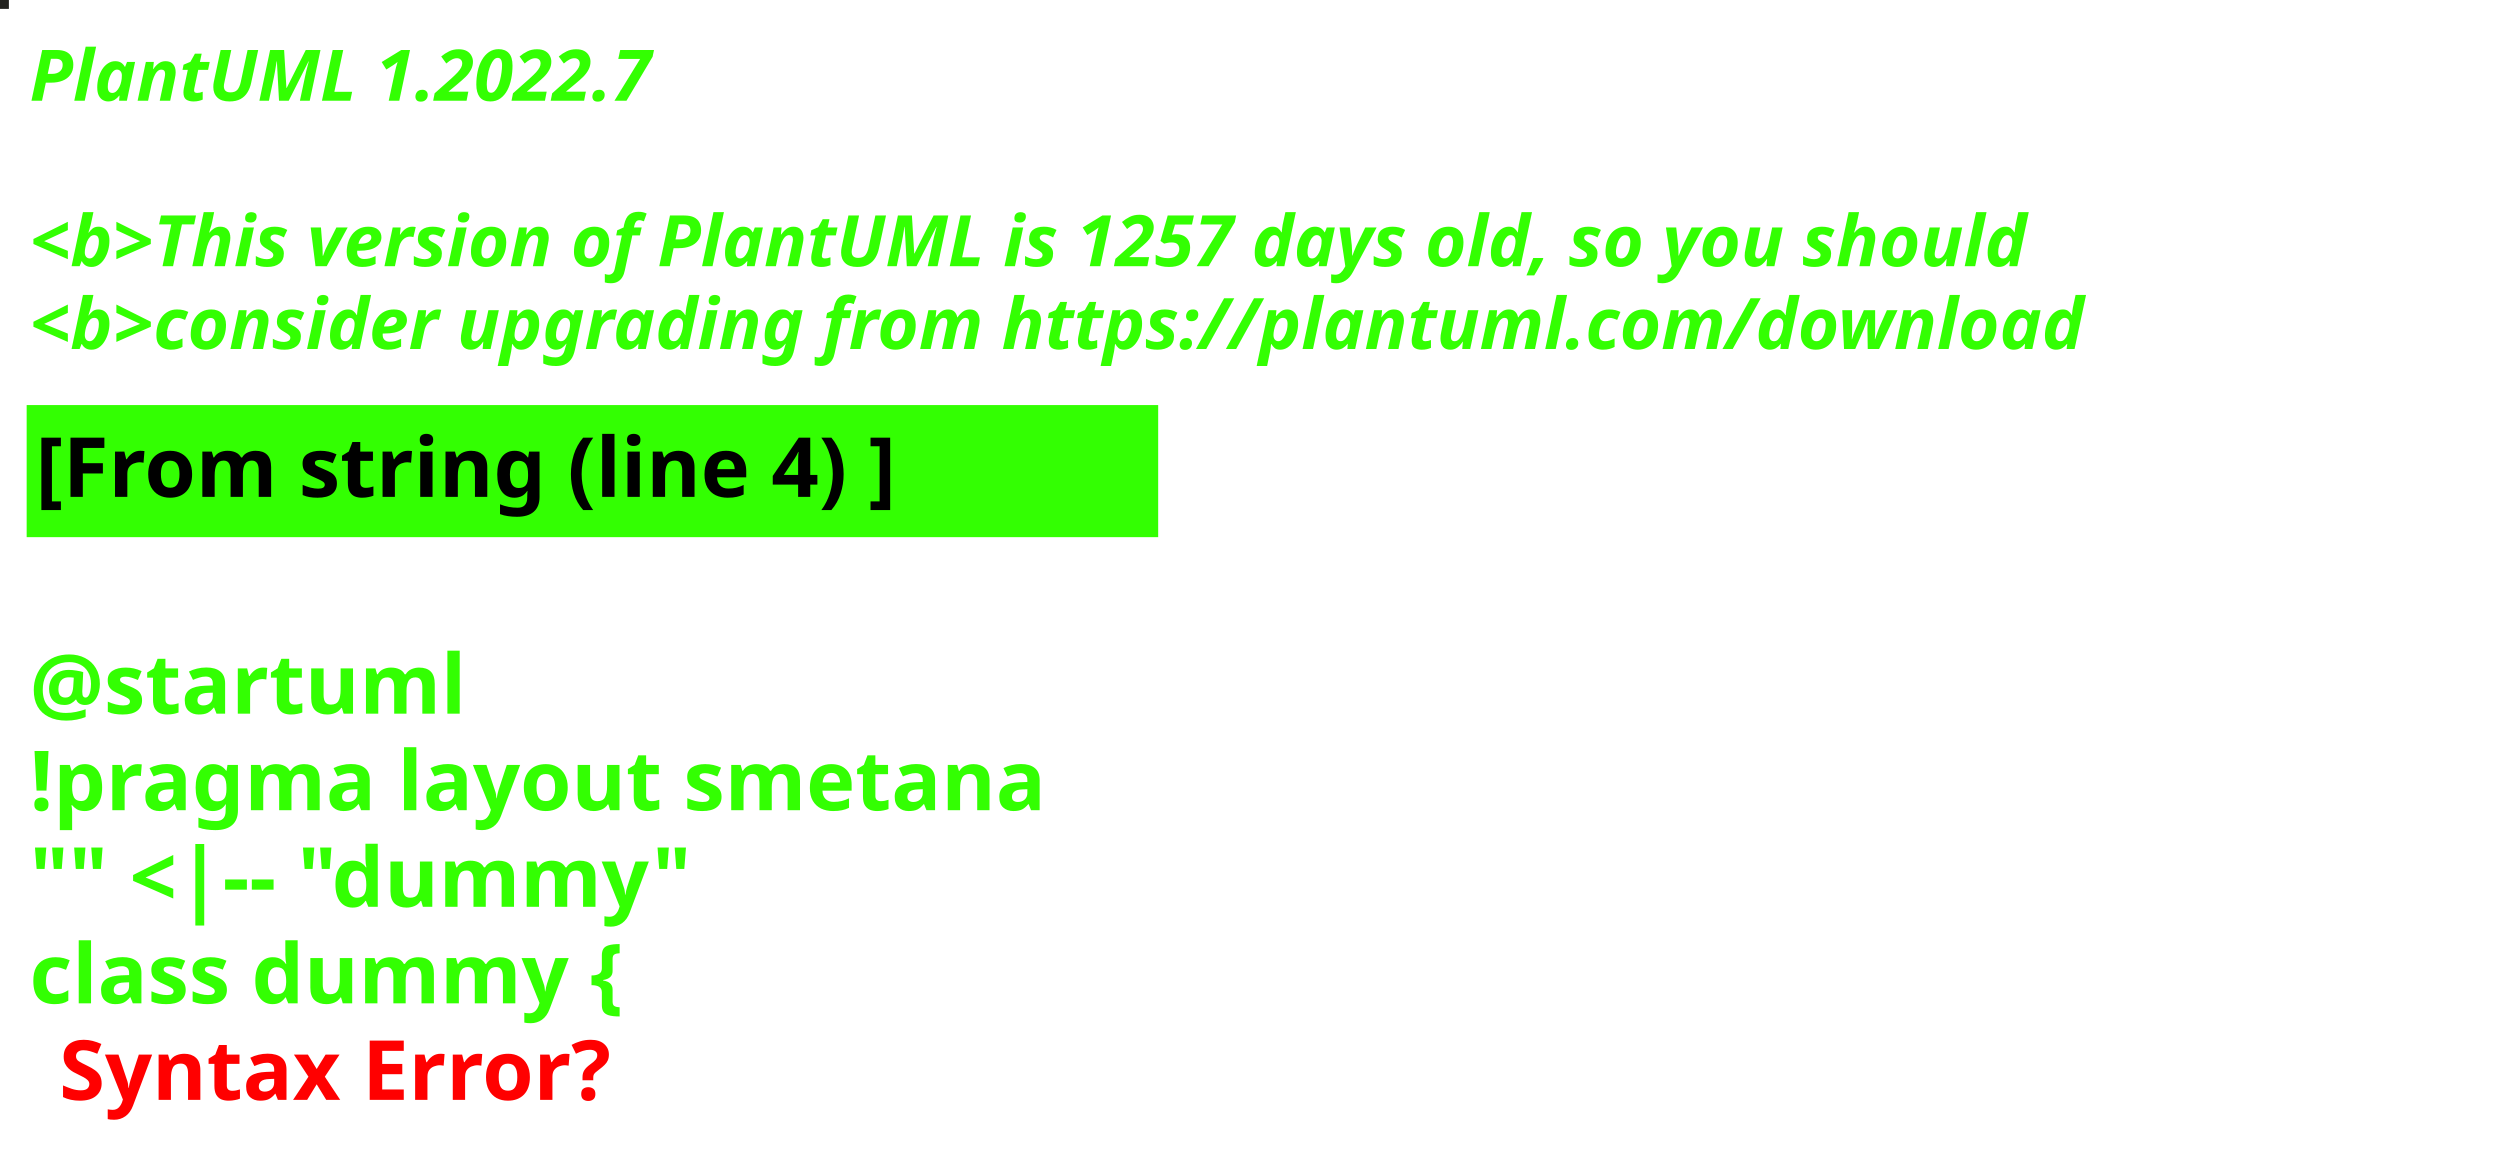
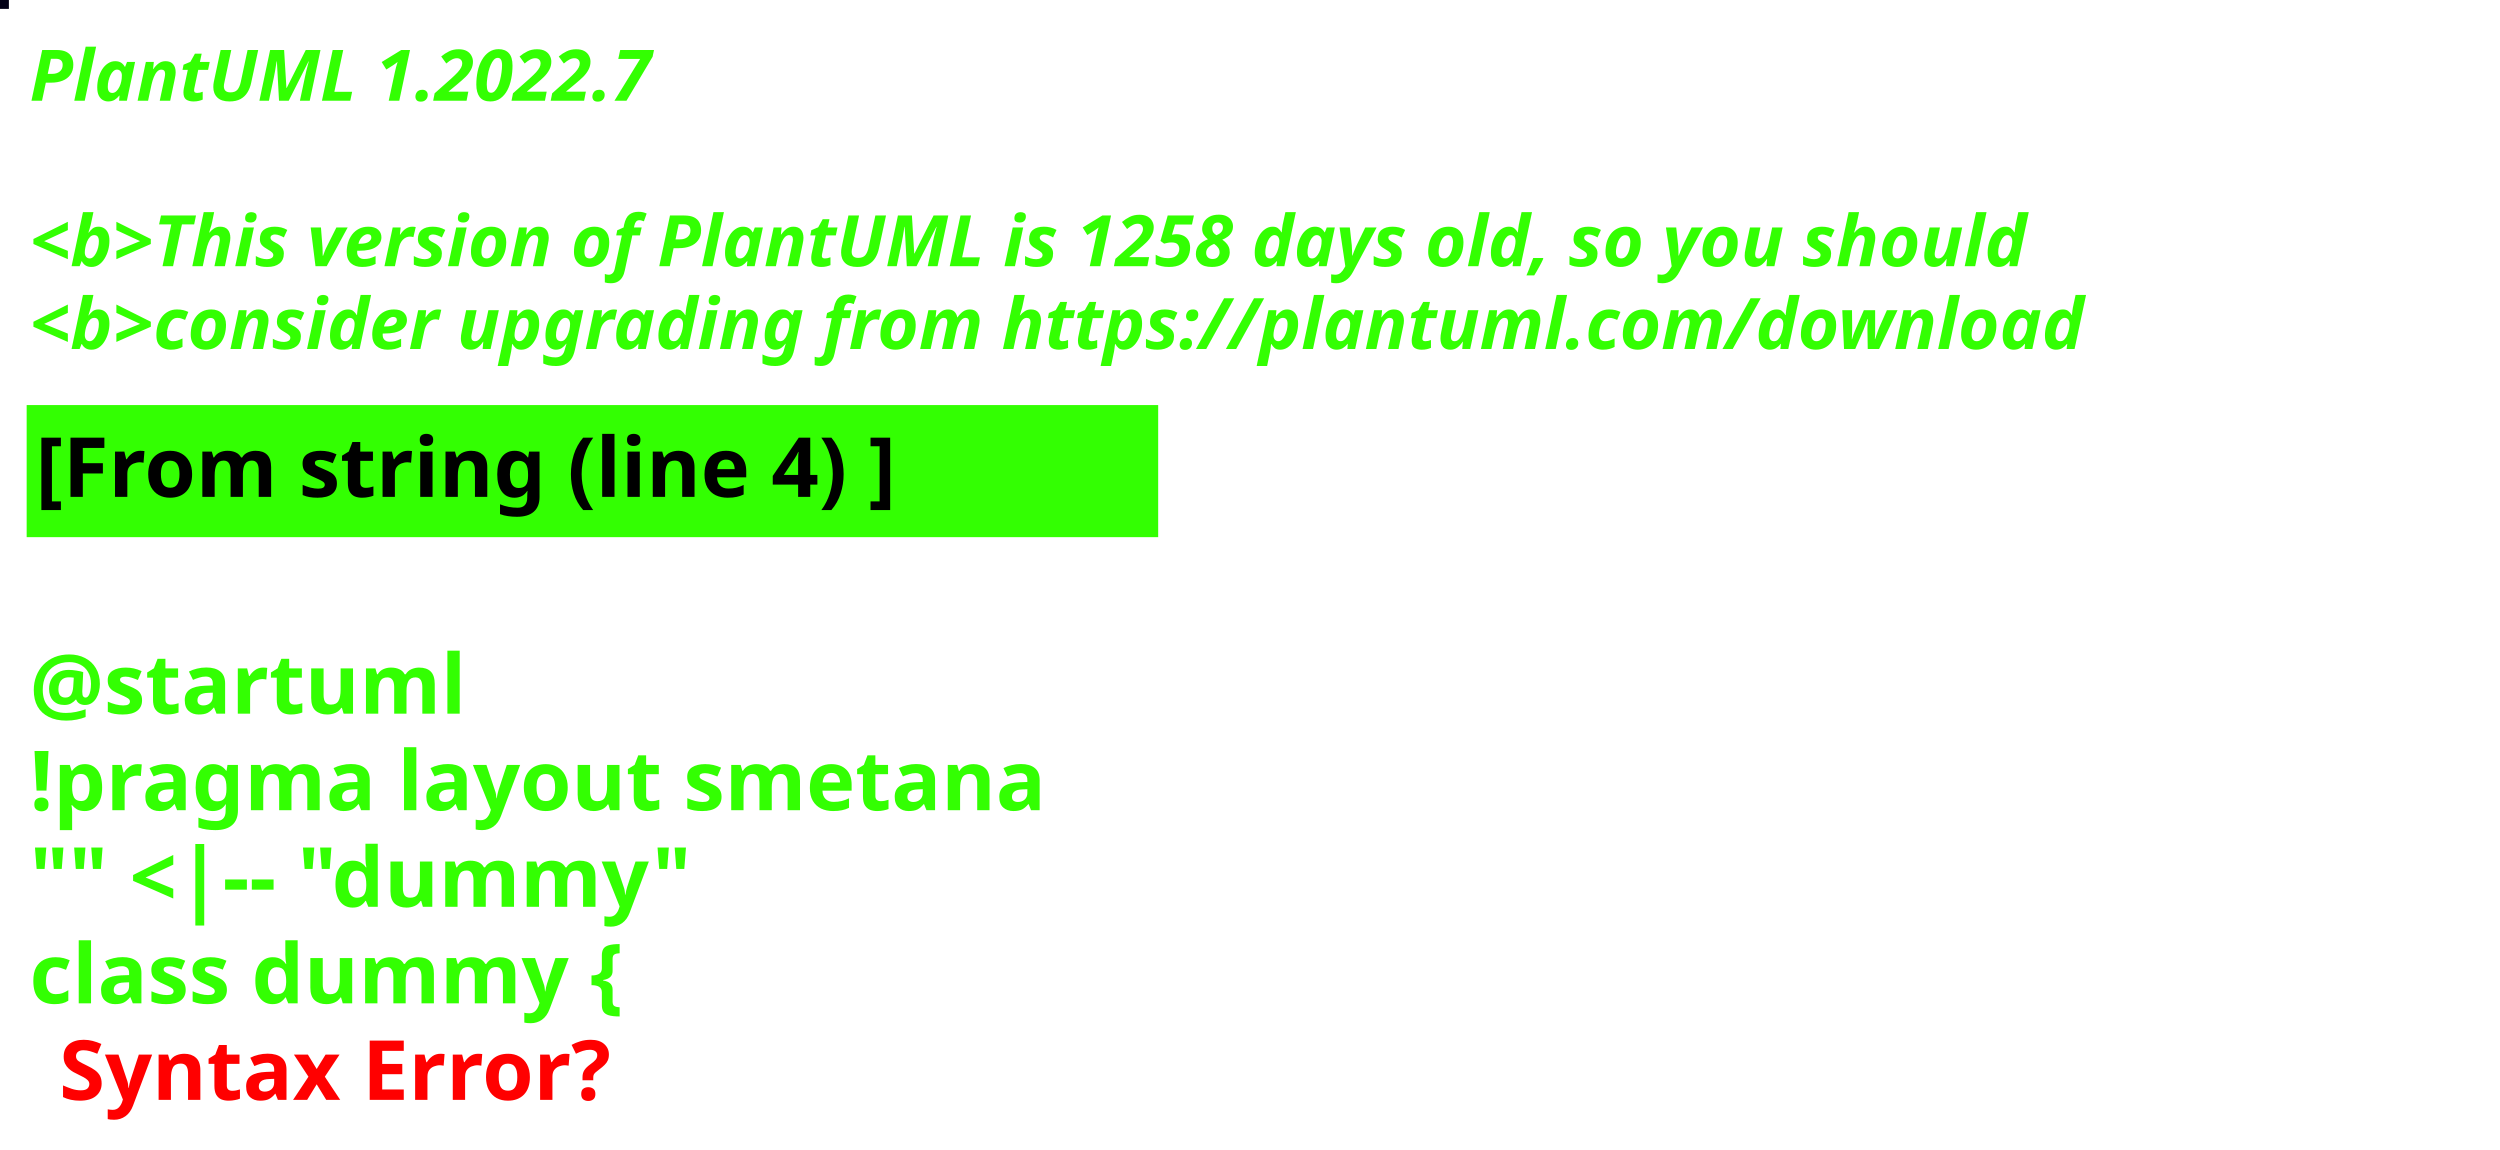
<svg xmlns="http://www.w3.org/2000/svg" contentStyleType="text/css" height="194px" preserveAspectRatio="none" style="width:422px;height:194px;background:#000000;" version="1.1" viewBox="0 0 422 194" width="422px" zoomAndPan="magnify">
  <defs />
  <g>
-     <rect fill="#22221F" height="1" style="stroke:#22221F;stroke-width:1.0;" width="1" x="0" y="0" />
+     <rect fill="#030117" height="1" style="stroke:#030117;stroke-width:1.0;" width="1" x="0" y="0" />
    <text fill="#33FF02" font-family="sans-serif" font-size="12" font-style="italic" font-weight="bold" lengthAdjust="spacing" textLength="127" x="5" y="17">PlantUML 1.2022.7</text>
    <text fill="#33FF02" font-family="sans-serif" font-size="12" font-style="italic" font-weight="bold" lengthAdjust="spacing" textLength="4" x="5" y="30.969"> </text>
-     <text fill="#33FF02" font-family="sans-serif" font-size="12" font-style="italic" font-weight="bold" lengthAdjust="spacing" textLength="407" x="5" y="44.938">&lt;b&gt;This version of PlantUML is 1257 days old, so you should</text>
+     <text fill="#33FF02" font-family="sans-serif" font-size="12" font-style="italic" font-weight="bold" lengthAdjust="spacing" textLength="407" x="5" y="44.938">&lt;b&gt;This version of PlantUML is 1258 days old, so you should</text>
    <text fill="#33FF02" font-family="sans-serif" font-size="12" font-style="italic" font-weight="bold" lengthAdjust="spacing" textLength="408" x="5" y="58.906">&lt;b&gt;consider upgrading from https://plantuml.com/download</text>
    <rect fill="#33FF02" height="21.297" style="stroke:#33FF02;stroke-width:1.0;" width="190" x="5" y="68.875" />
    <text fill="#000000" font-family="sans-serif" font-size="14" font-weight="bold" lengthAdjust="spacing" textLength="168" x="6" y="83.875">[From string (line 4) ]</text>
    <text fill="#33FF02" font-family="sans-serif" font-size="14" font-weight="bold" lengthAdjust="spacing" textLength="5" x="5" y="104.172"> </text>
    <text fill="#33FF02" font-family="sans-serif" font-size="14" font-weight="bold" lengthAdjust="spacing" textLength="79" x="5" y="120.469">@startuml</text>
    <text fill="#33FF02" font-family="sans-serif" font-size="14" font-weight="bold" lengthAdjust="spacing" textLength="190" x="5" y="136.766">!pragma layout smetana</text>
    <text fill="#33FF02" font-family="sans-serif" font-size="14" font-weight="bold" lengthAdjust="spacing" textLength="124" x="5" y="153.062">"" &lt;|-- "dummy"</text>
    <text fill="#33FF02" font-family="sans-serif" font-size="14" font-weight="bold" lengthAdjust="spacing" text-decoration="wavy underline" textLength="117" x="5" y="169.359">class dummy {</text>
    <text fill="#FF0000" font-family="sans-serif" font-size="14" font-weight="bold" lengthAdjust="spacing" textLength="106" x="10" y="185.656">Syntax Error?</text>
  </g>
</svg>
